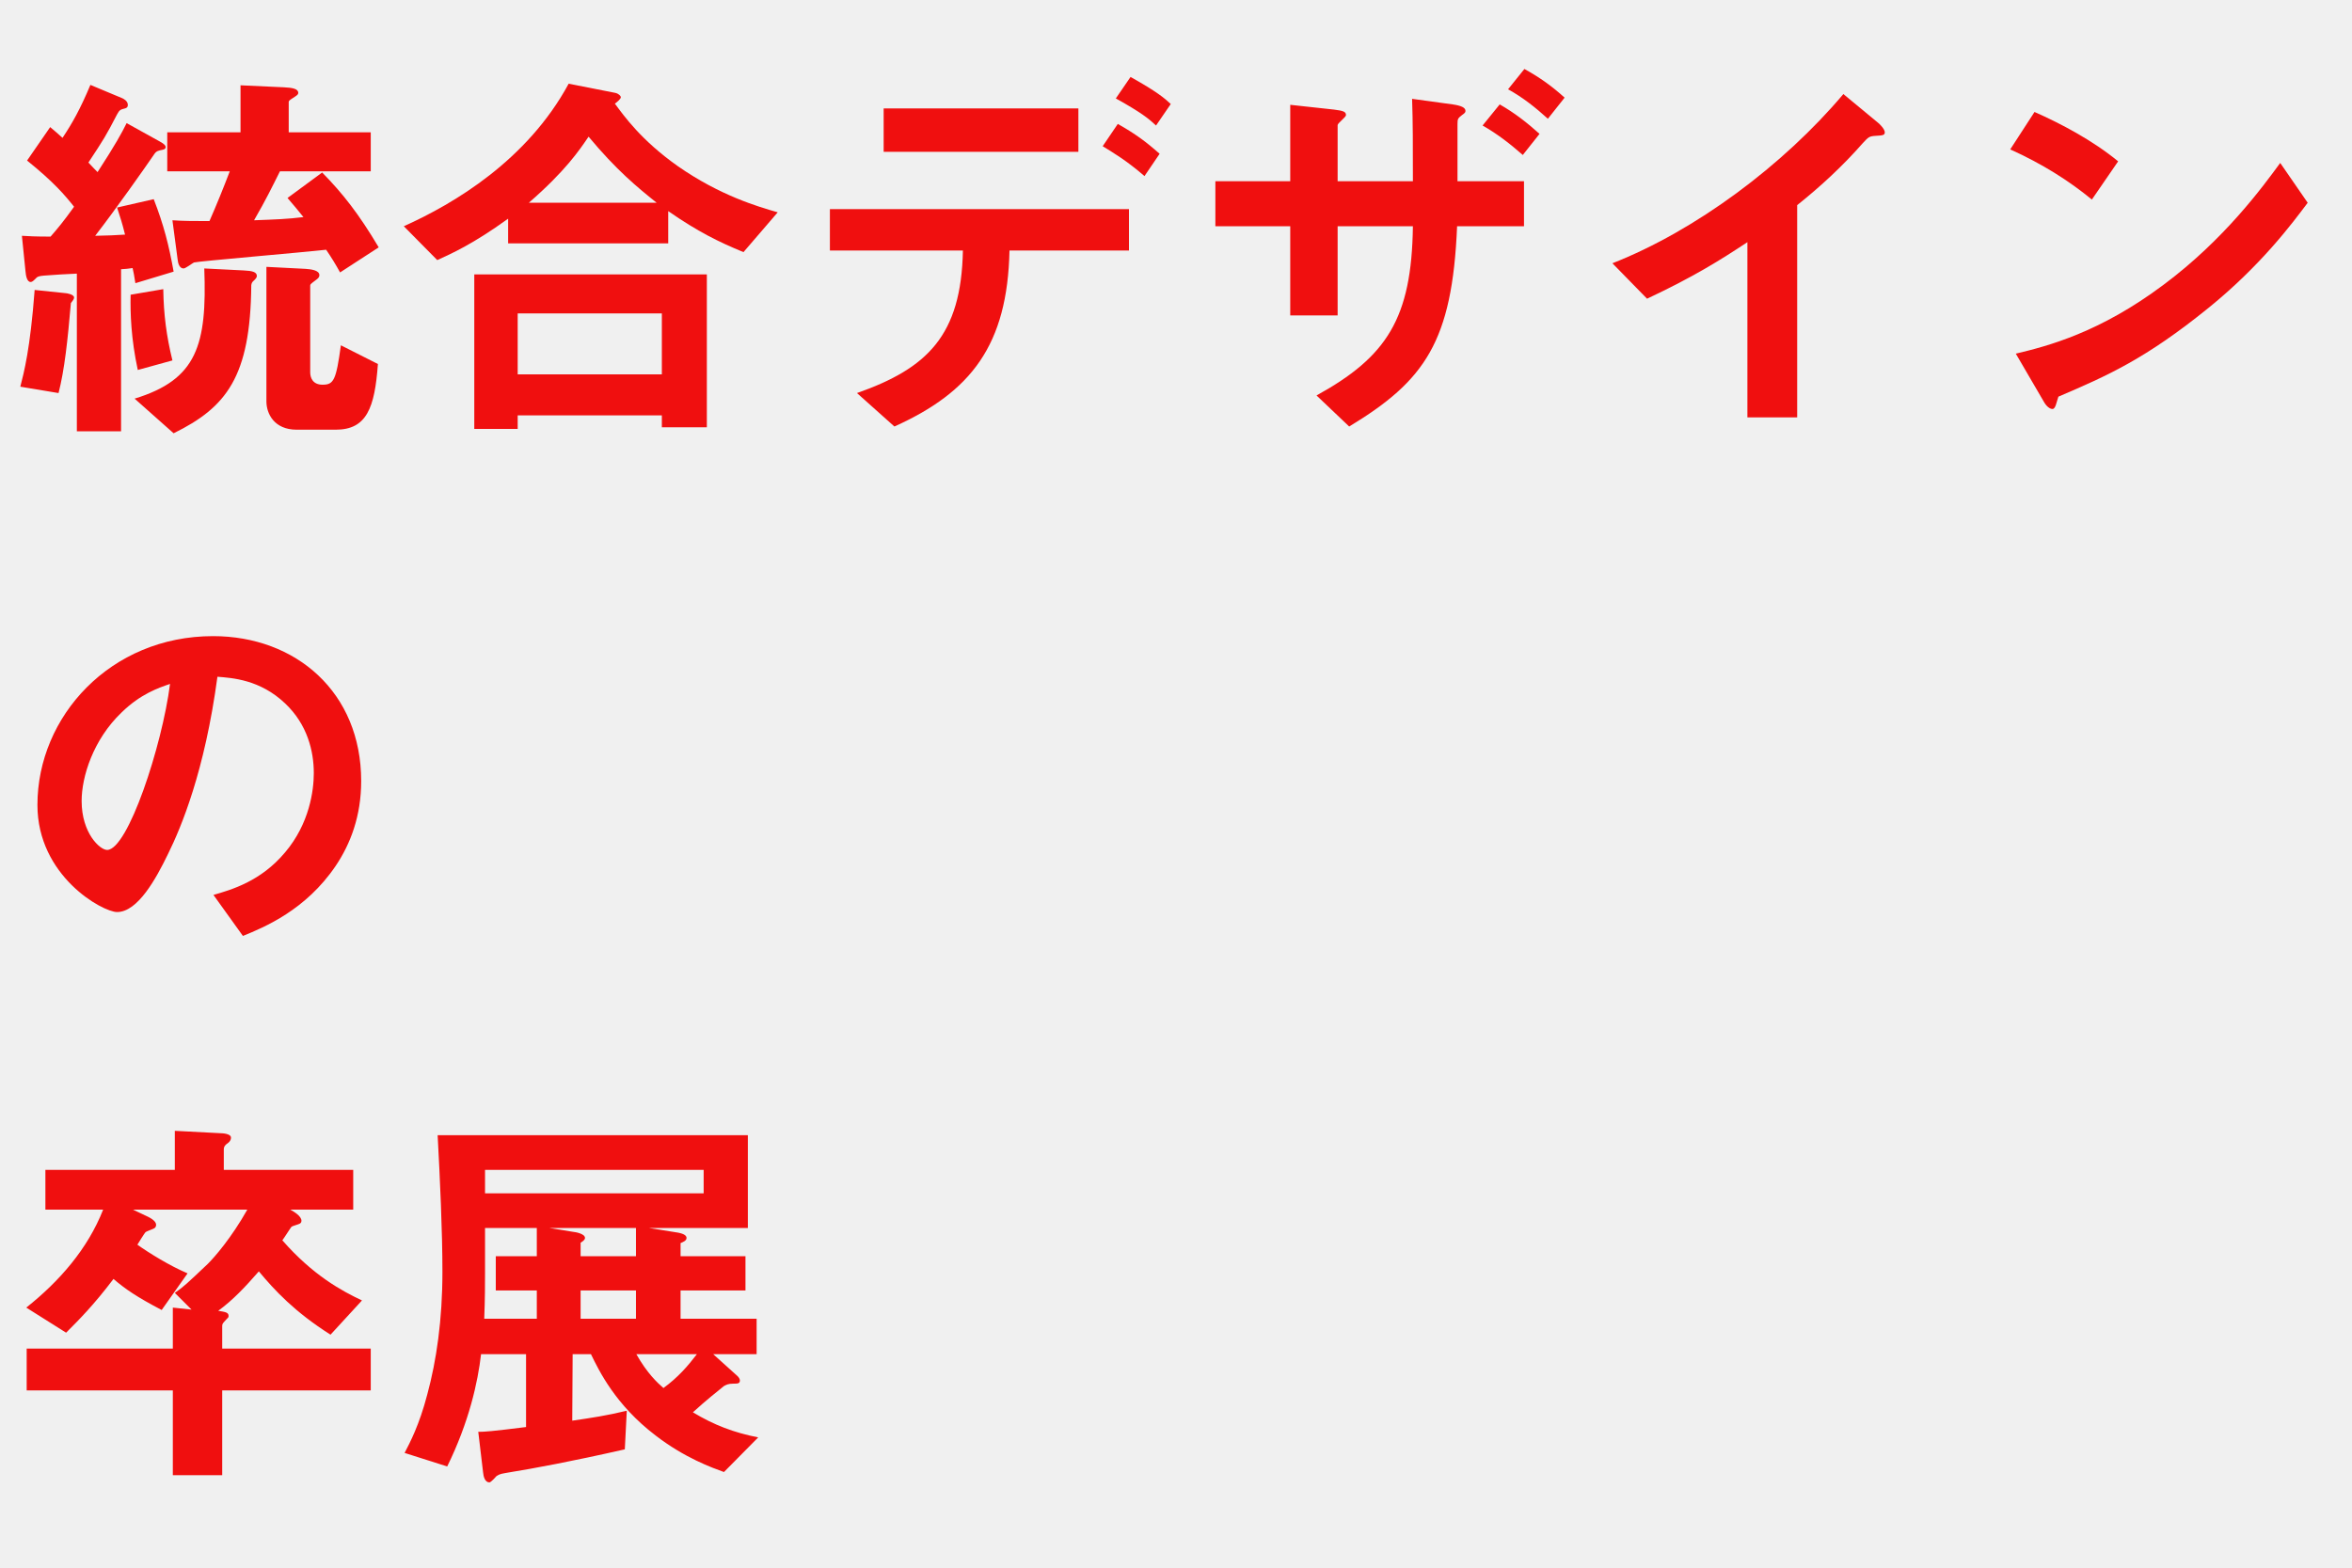
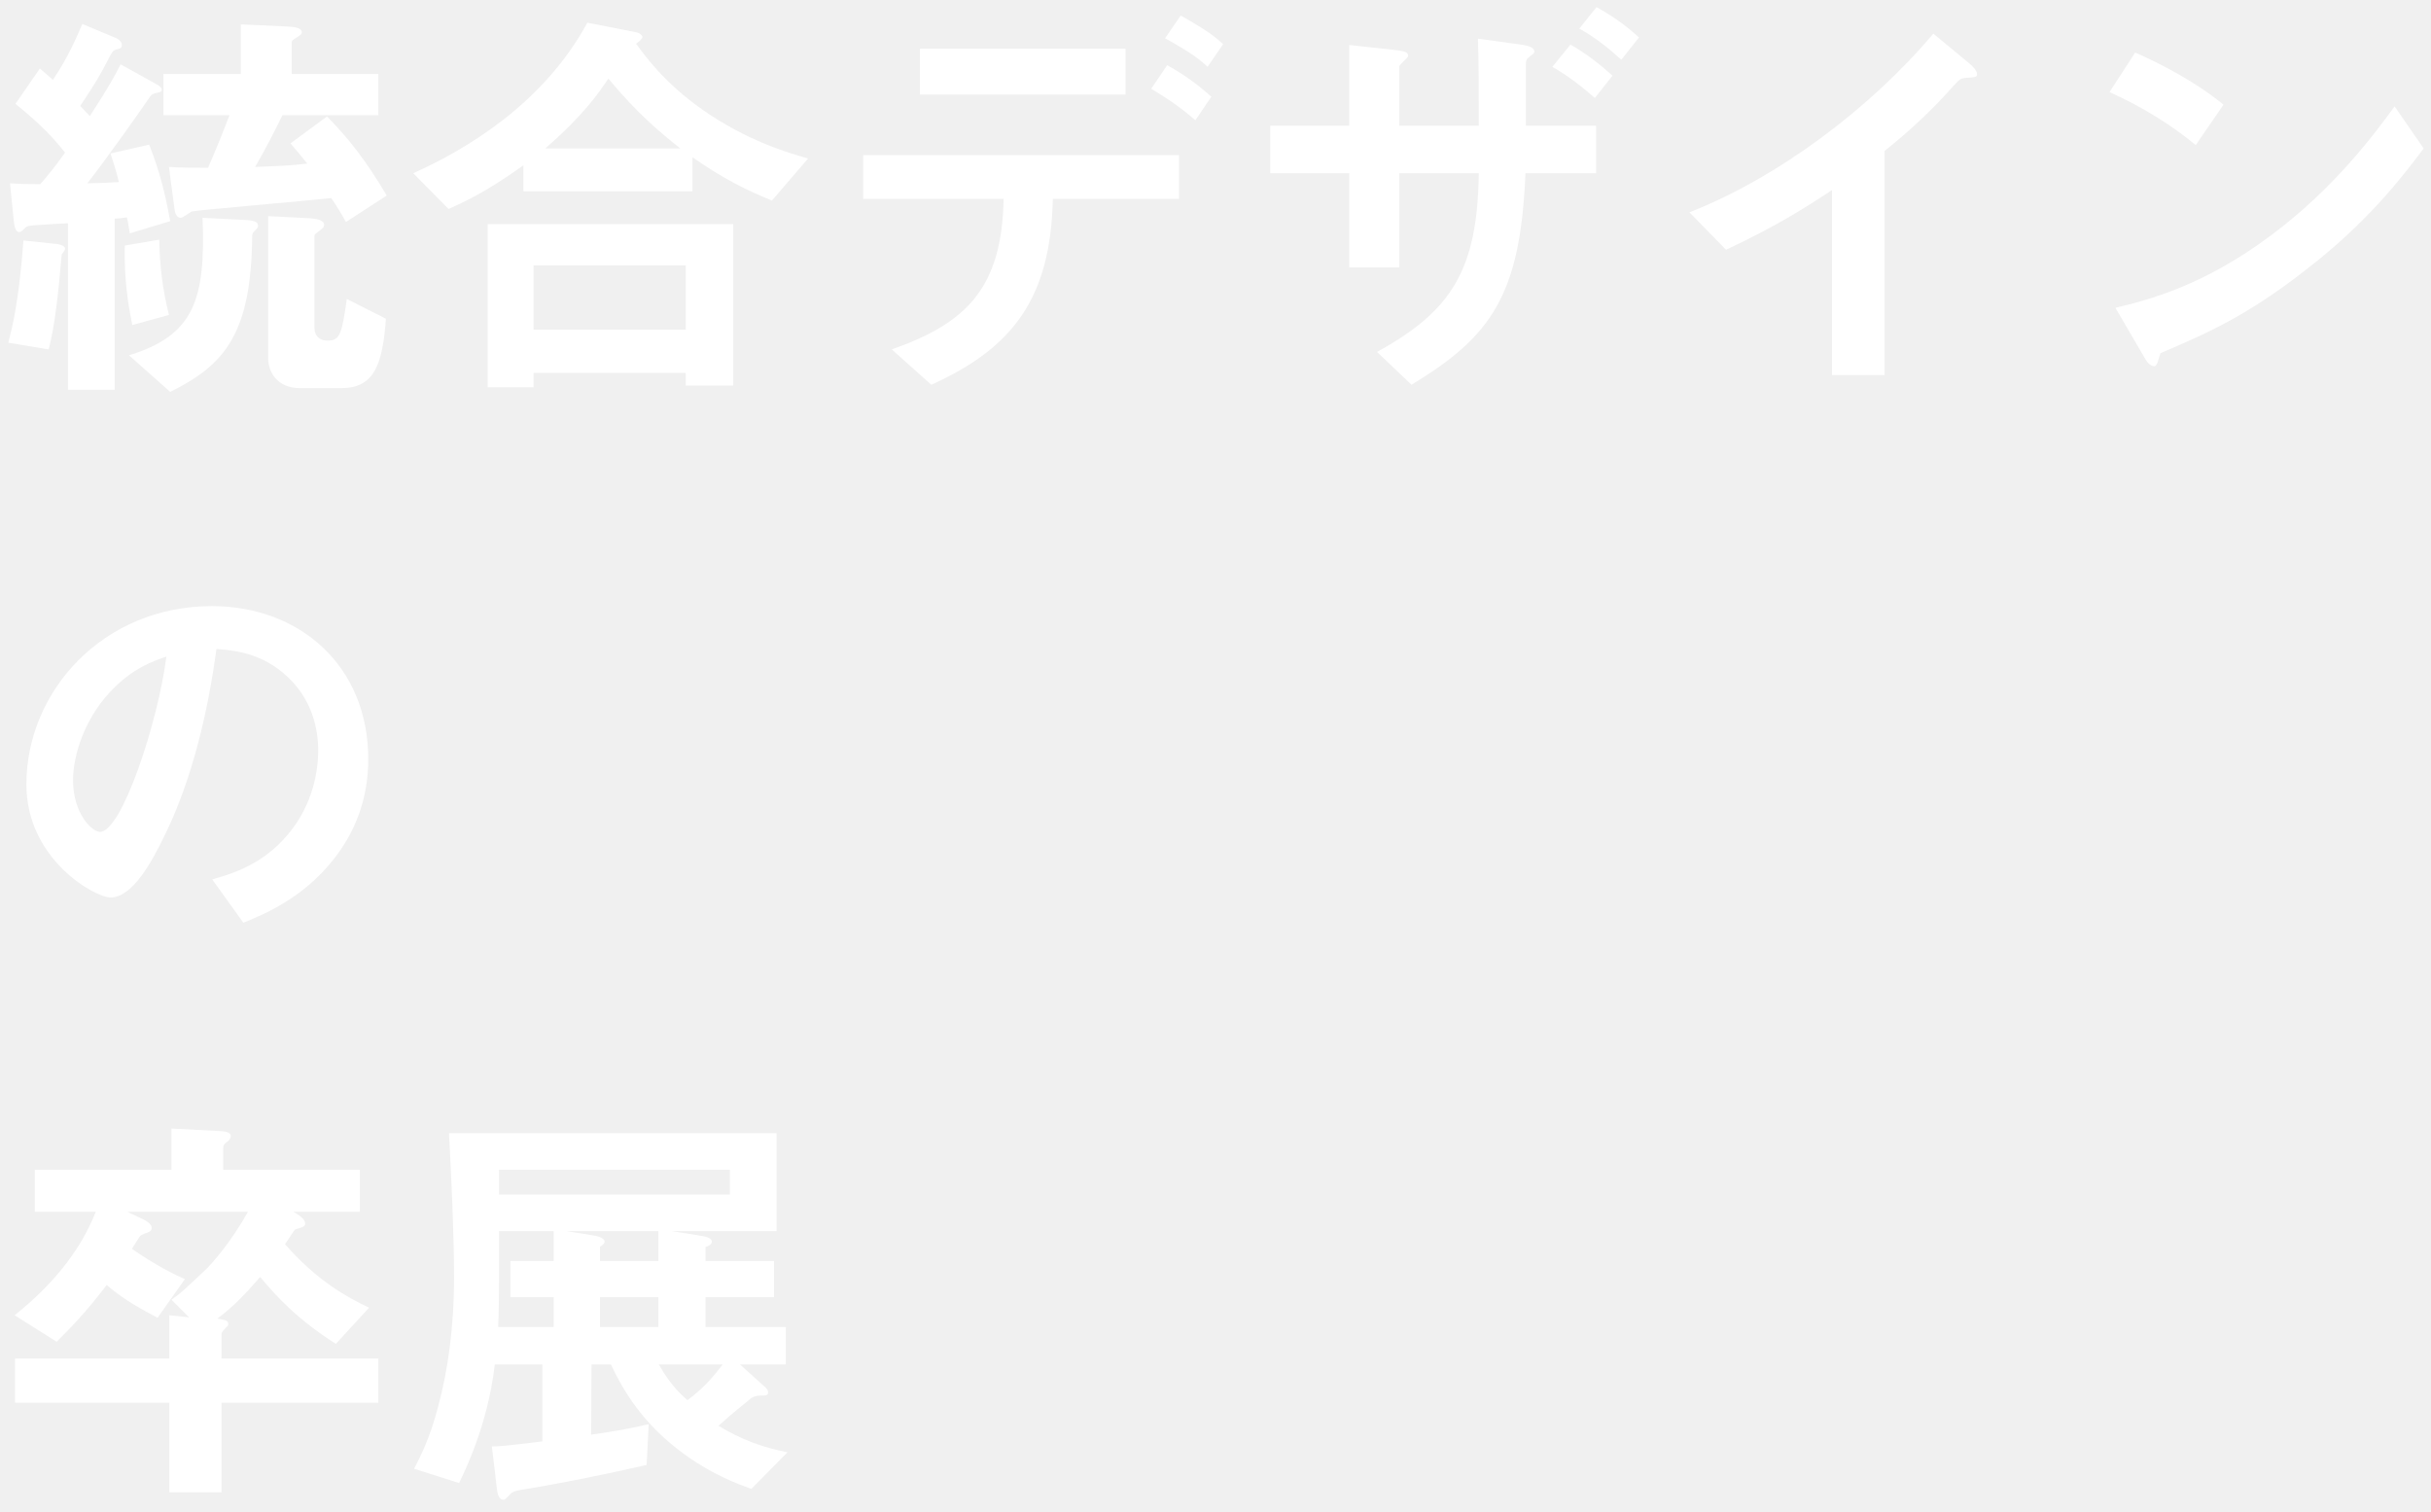
- <svg xmlns="http://www.w3.org/2000/svg" width="189" height="126" viewBox="0 0 189 126" fill="none">
-   <path d="M13.952 21.832C13.568 19.688 13.152 18.056 12.352 16.008L9.408 16.68C9.696 17.576 9.792 17.832 10.048 18.856C9.024 18.92 8.896 18.92 7.648 18.952C9.216 16.936 11.744 13.352 12.416 12.36C12.576 12.136 12.736 12.104 13.056 12.04C13.184 12.008 13.312 11.976 13.312 11.816C13.312 11.72 13.248 11.592 12.832 11.368L10.176 9.896C9.76 10.728 9.312 11.56 7.84 13.832C7.648 13.64 7.584 13.576 7.104 13.064C8.352 11.176 8.512 10.92 9.408 9.192C9.6 8.84 9.664 8.808 10.048 8.712C10.144 8.68 10.272 8.648 10.272 8.424C10.272 8.104 9.888 7.912 9.792 7.88L7.264 6.824C6.432 8.808 5.792 9.928 5.024 11.08C4.672 10.76 4.416 10.536 4.032 10.216L2.176 12.904C4.32 14.632 5.216 15.688 5.952 16.616C5.056 17.864 4.672 18.312 4.064 19.016C2.752 19.016 2.368 18.984 1.76 18.952L2.048 21.8C2.08 22.184 2.176 22.664 2.464 22.664C2.592 22.664 2.688 22.568 2.944 22.312C3.008 22.248 3.136 22.184 3.52 22.152C4.256 22.088 5.44 22.024 6.176 21.992V34.664H9.728V21.64C10.144 21.608 10.272 21.608 10.656 21.544C10.72 21.832 10.784 22.12 10.88 22.76L13.952 21.832ZM13.856 28.968C13.376 27.016 13.152 25.288 13.12 23.24L10.496 23.688C10.464 25.192 10.528 27.208 11.072 29.736L13.856 28.968ZM30.432 19.88C28.832 17.192 27.552 15.56 25.888 13.864L23.104 15.912C23.552 16.424 23.968 16.936 24.384 17.448C23.104 17.608 22.112 17.64 20.416 17.704C21.376 16.04 21.824 15.112 22.496 13.768H29.792V10.632H23.2V8.2C23.2 8.104 23.232 8.072 23.68 7.784C23.872 7.656 23.968 7.592 23.968 7.464C23.968 7.144 23.52 7.048 22.816 7.016L19.328 6.856V10.632H13.44V13.768H18.464C17.952 15.112 17.408 16.456 16.832 17.768C15.68 17.768 14.72 17.768 13.856 17.704L14.272 20.84C14.304 21.192 14.432 21.576 14.752 21.576C14.912 21.576 15.456 21.16 15.584 21.096C15.904 21 24.544 20.264 26.208 20.072C26.624 20.68 26.976 21.256 27.328 21.896L30.432 19.88ZM30.368 29.256L27.392 27.752C27.008 30.568 26.816 30.92 25.92 30.92C25.12 30.92 24.928 30.344 24.928 29.928V22.952C24.928 22.856 24.96 22.824 25.344 22.536C25.568 22.376 25.664 22.28 25.664 22.12C25.664 21.704 24.96 21.64 24.544 21.608L21.408 21.448V32.264C21.408 33.224 22.016 34.536 23.84 34.536H26.976C29.472 34.536 30.112 32.776 30.368 29.256ZM20.64 22.184C20.64 21.864 20.288 21.768 19.584 21.736L16.416 21.576C16.64 27.72 15.84 30.504 10.816 32.04L13.952 34.824C18.176 32.744 20.128 30.312 20.192 22.92C20.224 22.76 20.224 22.696 20.448 22.504C20.576 22.376 20.64 22.28 20.64 22.184ZM5.952 23.912C5.952 23.656 5.344 23.56 5.248 23.56L2.784 23.304C2.432 28.04 1.92 29.96 1.632 31.08L4.704 31.592C5.184 29.736 5.44 27.336 5.696 24.36C5.76 24.264 5.952 24.072 5.952 23.912Z" fill="#00FFFF" style="mix-blend-mode:difference" />
-   <path d="M62.496 17.064C60.928 16.616 57.856 15.72 54.464 13.352C51.52 11.272 50.144 9.32 49.408 8.328C49.6 8.2 49.888 7.944 49.888 7.816C49.888 7.72 49.728 7.528 49.44 7.464L45.696 6.728C42.368 12.872 36.512 16.36 32.448 18.184L35.136 20.904C36.256 20.392 37.952 19.656 40.832 17.576V19.56H53.696V16.968C56.096 18.632 57.728 19.432 59.744 20.264L62.496 17.064ZM52.768 16.296H42.496C45.44 13.736 46.56 12.072 47.296 10.984C49.536 13.672 51.168 15.016 52.768 16.296ZM56.8 34.344V22.056H38.112V34.472H41.6V33.384H53.184V34.344H56.8ZM53.184 30.088H41.6V25.192H53.184V30.088Z" fill="#00FFFF" style="mix-blend-mode:difference" />
-   <path d="M94.08 8.36C93.568 7.88 92.96 7.368 90.848 6.184L89.664 7.912C91.744 9.064 92.352 9.576 92.896 10.088L94.08 8.36ZM93.184 12.36C92.064 11.368 91.232 10.76 89.824 9.96L88.608 11.752C89.44 12.264 90.528 12.904 91.968 14.152L93.184 12.36ZM86.656 12.2V8.712H71.008V12.2L86.656 12.2ZM90.72 20.136V16.808H66.688V20.136H77.376C77.248 26.984 74.496 29.608 68.864 31.592L71.872 34.28C78.048 31.496 80.96 27.72 81.12 20.136H90.72Z" fill="#00FFFF" style="mix-blend-mode:difference" />
-   <path d="M122.464 18.184V14.568H117.12V9.992C117.12 9.544 117.152 9.512 117.472 9.256C117.76 9.064 117.76 9 117.76 8.904C117.76 8.648 117.408 8.488 116.736 8.392L113.472 7.944C113.536 9.8 113.536 11.656 113.536 14.568H107.488V10.056C107.488 9.896 108.16 9.416 108.16 9.256C108.16 8.968 107.936 8.904 107.2 8.808L103.68 8.424V14.568H97.664V18.184H103.68V25.352H107.488V18.184H113.536C113.44 25.608 111.424 28.68 105.792 31.784L108.416 34.28C114.496 30.6 116.704 27.464 117.088 18.184H122.464ZM119.136 10.088C120.32 10.76 121.344 11.56 122.368 12.456L123.712 10.76C122.72 9.864 121.696 9.064 120.512 8.392L119.136 10.088ZM121.184 7.176C122.4 7.848 123.392 8.648 124.384 9.544L125.728 7.848C124.736 6.952 123.776 6.248 122.496 5.544L121.184 7.176Z" fill="#00FFFF" style="mix-blend-mode:difference" />
-   <path d="M151.456 10.632C151.456 10.376 151.04 9.96 150.912 9.864L148.128 7.56C143.296 13.288 136.256 18.536 129.568 21.16L132.352 24.008C136.096 22.248 138.24 20.904 140.416 19.464V33.544H144.416V16.488C146.304 14.984 148.096 13.32 149.696 11.496C150.144 11.016 150.208 10.952 150.688 10.92C151.328 10.888 151.456 10.856 151.456 10.632Z" fill="#00FFFF" style="mix-blend-mode:difference" />
-   <path d="M170.208 12.968C168.192 11.304 165.6 9.928 163.488 9L161.536 12.008C164.096 13.16 166.272 14.536 168.096 16.04L170.208 12.968ZM185.44 16.296L183.232 13.096C181.824 15.016 178.752 19.24 173.856 22.888C168.736 26.728 164.544 27.816 161.984 28.424L164.224 32.264C164.448 32.68 164.736 32.872 164.928 32.872C165.184 32.872 165.248 32.328 165.408 31.88C169.376 30.184 172.416 28.84 177.472 24.744C181.696 21.32 184.192 17.96 185.44 16.296Z" fill="#00FFFF" style="mix-blend-mode:difference" />
-   <path d="M29.024 62.776C29.024 55.64 23.776 51.128 17.12 51.128C8.864 51.128 3.008 57.592 3.008 64.696C3.008 70.424 8.256 73.304 9.408 73.304C11.072 73.304 12.544 70.616 13.504 68.632C14.56 66.488 16.448 62.008 17.472 54.392C18.656 54.488 20.896 54.616 22.912 56.536C24.704 58.232 25.216 60.376 25.216 62.136C25.216 63.544 24.864 66.2 22.912 68.504C20.96 70.84 18.592 71.512 17.152 71.928L19.52 75.224C21.248 74.52 24.576 73.144 26.976 69.592C28.16 67.832 29.024 65.592 29.024 62.776ZM13.664 54.968C13.024 59.96 10.272 68.312 8.608 68.312C8.032 68.312 6.56 66.968 6.56 64.376C6.56 62.424 7.488 59.448 9.76 57.272C11.296 55.768 12.736 55.288 13.664 54.968Z" fill="#00FFFF" style="mix-blend-mode:difference" />
-   <path d="M29.792 111.752V108.392H17.856V106.568C17.856 106.376 17.92 106.344 18.208 106.024C18.304 105.928 18.368 105.896 18.368 105.768C18.368 105.48 18.112 105.448 17.536 105.352C18.72 104.488 19.68 103.464 20.8 102.184C22.048 103.688 23.68 105.448 26.56 107.272L29.088 104.52C27.456 103.752 25.152 102.504 22.688 99.688C22.816 99.528 23.36 98.664 23.424 98.6C23.488 98.536 24 98.408 24.096 98.344C24.128 98.312 24.224 98.28 24.224 98.12C24.224 97.736 23.616 97.384 23.328 97.224H28.384V94.024H17.984V92.392C17.984 92.136 18.112 92.008 18.304 91.88C18.432 91.784 18.56 91.656 18.56 91.432C18.56 91.112 17.856 91.08 17.728 91.08L14.048 90.888V94.024H3.648V97.224H8.288C7.04 100.392 4.768 102.984 2.112 105.096L5.312 107.112C6.368 106.056 7.52 104.904 9.12 102.792C10.048 103.592 10.976 104.232 12.992 105.288L15.072 102.344C13.632 101.736 11.936 100.68 11.04 100.04C11.136 99.88 11.616 99.112 11.68 99.048C11.776 98.952 12.288 98.792 12.384 98.728C12.512 98.664 12.544 98.536 12.544 98.44C12.544 98.248 12.352 98.024 11.904 97.8L10.688 97.224H19.872C18.592 99.496 17.248 101.032 16.704 101.576C14.976 103.208 14.784 103.4 14.048 103.912L15.392 105.256L13.888 105.096V108.392H2.144L2.144 111.752H13.888V118.568H17.856V111.752H29.792Z" fill="#00FFFF" style="mix-blend-mode:difference" />
-   <path d="M60.928 115.528C58.976 115.144 57.376 114.536 55.68 113.512C56.8 112.488 57.632 111.848 58.176 111.4C58.368 111.304 58.496 111.208 58.944 111.208C59.264 111.208 59.456 111.208 59.456 110.952C59.456 110.824 59.36 110.696 59.264 110.6L57.312 108.84H60.8V105.992H54.688V103.72H59.904V100.968H54.688V99.912C54.912 99.816 55.168 99.72 55.168 99.496C55.168 99.176 54.592 99.08 54.144 99.016L52.128 98.696H60.096V91.24H35.168C35.36 94.824 35.552 98.952 35.552 102.216C35.552 106.088 35.072 109.352 34.336 112.072C33.696 114.536 32.928 115.976 32.512 116.776L35.936 117.864C37.696 114.28 38.4 111.08 38.656 108.84H42.272V114.696C39.456 115.048 38.944 115.08 38.432 115.08L38.816 118.312C38.848 118.696 38.976 119.144 39.328 119.144C39.456 119.144 39.84 118.696 39.904 118.632C40.192 118.44 40.384 118.44 40.896 118.344C42.88 118.024 45.984 117.448 50.208 116.488L50.368 113.384C48.8 113.768 47.52 113.96 45.984 114.184L46.016 108.84H47.488C48.128 110.152 49.44 112.904 52.672 115.368C55.04 117.192 57.216 117.96 58.176 118.312L60.928 115.528ZM51.104 100.968H46.656V99.88C46.816 99.784 47.008 99.656 47.008 99.496C47.008 99.144 46.176 99.016 46.112 99.016L44.128 98.696H51.104V100.968ZM51.104 105.992H46.656V103.72H51.104V105.992ZM43.136 105.992H38.912C38.976 104.456 38.976 103.048 38.976 102.344V98.696H43.136V100.968H39.84V103.72H43.136V105.992ZM56.544 95.912H38.976V94.024H56.544V95.912ZM56 108.84C55.264 109.8 54.496 110.696 53.312 111.56C52.832 111.144 52 110.376 51.136 108.84H56Z" fill="#00FFFF" style="mix-blend-mode:difference" />
+ <svg xmlns="http://www.w3.org/2000/svg" width="185" height="115" viewBox="0 0 185 115" fill="none">
+   <path d="M12.952 16.832C12.568 14.688 12.152 13.056 11.352 11.008L8.408 11.68C8.696 12.576 8.792 12.832 9.048 13.856C8.024 13.92 7.896 13.92 6.648 13.952C8.216 11.936 10.744 8.352 11.416 7.36C11.576 7.136 11.736 7.104 12.056 7.04C12.184 7.008 12.312 6.976 12.312 6.816C12.312 6.72 12.248 6.592 11.832 6.368L9.176 4.896C8.76 5.728 8.312 6.56 6.84 8.832C6.648 8.64 6.584 8.576 6.104 8.064C7.352 6.176 7.512 5.92 8.408 4.192C8.6 3.84 8.664 3.808 9.048 3.712C9.144 3.68 9.272 3.648 9.272 3.424C9.272 3.104 8.888 2.912 8.792 2.88L6.264 1.824C5.432 3.808 4.792 4.928 4.024 6.08C3.672 5.76 3.416 5.536 3.032 5.216L1.176 7.904C3.32 9.632 4.216 10.688 4.952 11.616C4.056 12.864 3.672 13.312 3.064 14.016C1.752 14.016 1.368 13.984 0.76 13.952L1.048 16.8C1.08 17.184 1.176 17.664 1.464 17.664C1.592 17.664 1.688 17.568 1.944 17.312C2.008 17.248 2.136 17.184 2.52 17.152C3.256 17.088 4.44 17.024 5.176 16.992V29.664H8.728V16.64C9.144 16.608 9.272 16.608 9.656 16.544C9.72 16.832 9.784 17.12 9.88 17.76L12.952 16.832ZM12.856 23.968C12.376 22.016 12.152 20.288 12.12 18.24L9.496 18.688C9.464 20.192 9.528 22.208 10.072 24.736L12.856 23.968ZM29.432 14.88C27.832 12.192 26.552 10.56 24.888 8.864L22.104 10.912C22.552 11.424 22.968 11.936 23.384 12.448C22.104 12.608 21.112 12.64 19.416 12.704C20.376 11.04 20.824 10.112 21.496 8.768H28.792V5.632H22.2V3.2C22.2 3.104 22.232 3.072 22.68 2.784C22.872 2.656 22.968 2.592 22.968 2.464C22.968 2.144 22.52 2.048 21.816 2.016L18.328 1.856V5.632L12.44 5.632V8.768H17.464C16.952 10.112 16.408 11.456 15.832 12.768C14.68 12.768 13.72 12.768 12.856 12.704L13.272 15.84C13.304 16.192 13.432 16.576 13.752 16.576C13.912 16.576 14.456 16.16 14.584 16.096C14.904 16 23.544 15.264 25.208 15.072C25.624 15.68 25.976 16.256 26.328 16.896L29.432 14.88ZM29.368 24.256L26.392 22.752C26.008 25.568 25.816 25.92 24.92 25.92C24.12 25.92 23.928 25.344 23.928 24.928V17.952C23.928 17.856 23.96 17.824 24.344 17.536C24.568 17.376 24.664 17.28 24.664 17.12C24.664 16.704 23.96 16.64 23.544 16.608L20.408 16.448V27.264C20.408 28.224 21.016 29.536 22.84 29.536H25.976C28.472 29.536 29.112 27.776 29.368 24.256ZM19.64 17.184C19.64 16.864 19.288 16.768 18.584 16.736L15.416 16.576C15.64 22.72 14.84 25.504 9.816 27.04L12.952 29.824C17.176 27.744 19.128 25.312 19.192 17.92C19.224 17.76 19.224 17.696 19.448 17.504C19.576 17.376 19.64 17.28 19.64 17.184ZM4.952 18.912C4.952 18.656 4.344 18.56 4.248 18.56L1.784 18.304C1.432 23.04 0.92 24.96 0.632 26.08L3.704 26.592C4.184 24.736 4.44 22.336 4.696 19.36C4.76 19.264 4.952 19.072 4.952 18.912Z" fill="white" />
+   <path d="M61.496 12.064C59.928 11.616 56.856 10.72 53.464 8.352C50.52 6.272 49.144 4.32 48.408 3.328C48.6 3.2 48.888 2.944 48.888 2.816C48.888 2.72 48.728 2.528 48.44 2.464L44.696 1.728C41.368 7.872 35.512 11.36 31.448 13.184L34.136 15.904C35.256 15.392 36.952 14.656 39.832 12.576V14.56H52.696V11.968C55.096 13.632 56.728 14.432 58.744 15.264L61.496 12.064ZM51.768 11.296H41.496C44.44 8.736 45.56 7.072 46.296 5.984C48.536 8.672 50.168 10.016 51.768 11.296ZM55.8 29.344V17.056H37.112V29.472H40.6V28.384H52.184V29.344H55.8ZM52.184 25.088H40.6V20.192H52.184V25.088Z" fill="white" />
+   <path d="M93.08 3.36C92.568 2.88 91.96 2.368 89.848 1.184L88.664 2.912C90.744 4.064 91.352 4.576 91.896 5.088L93.08 3.36ZM92.184 7.36C91.064 6.368 90.232 5.76 88.824 4.96L87.608 6.752C88.44 7.264 89.528 7.904 90.968 9.152L92.184 7.36ZM85.656 7.2V3.712L70.008 3.712V7.2L85.656 7.2ZM89.72 15.136V11.808H65.688V15.136H76.376C76.248 21.984 73.496 24.608 67.864 26.592L70.872 29.28C77.048 26.496 79.96 22.72 80.12 15.136H89.72Z" fill="white" />
+   <path d="M121.464 13.184V9.568H116.12V4.992C116.12 4.544 116.152 4.512 116.472 4.256C116.76 4.064 116.76 4 116.76 3.904C116.76 3.648 116.408 3.488 115.736 3.392L112.472 2.944C112.536 4.8 112.536 6.656 112.536 9.568H106.488V5.056C106.488 4.896 107.16 4.416 107.16 4.256C107.16 3.968 106.936 3.904 106.2 3.808L102.68 3.424V9.568H96.664V13.184H102.68V20.352H106.488V13.184H112.536C112.44 20.608 110.424 23.68 104.792 26.784L107.416 29.28C113.496 25.6 115.704 22.464 116.088 13.184H121.464ZM118.136 5.088C119.32 5.76 120.344 6.56 121.368 7.456L122.712 5.76C121.72 4.864 120.696 4.064 119.512 3.392L118.136 5.088ZM120.184 2.176C121.4 2.848 122.392 3.648 123.384 4.544L124.728 2.848C123.736 1.952 122.776 1.248 121.496 0.544L120.184 2.176Z" fill="white" />
+   <path d="M150.456 5.632C150.456 5.376 150.04 4.96 149.912 4.864L147.128 2.56C142.296 8.288 135.256 13.536 128.568 16.16L131.352 19.008C135.096 17.248 137.24 15.904 139.416 14.464V28.544H143.416V11.488C145.304 9.984 147.096 8.32 148.696 6.496C149.144 6.016 149.208 5.952 149.688 5.92C150.328 5.888 150.456 5.856 150.456 5.632Z" fill="white" />
+   <path d="M169.208 7.968C167.192 6.304 164.6 4.928 162.488 4L160.536 7.008C163.096 8.16 165.272 9.536 167.096 11.04L169.208 7.968ZM184.44 11.296L182.232 8.096C180.824 10.016 177.752 14.24 172.856 17.888C167.736 21.728 163.544 22.816 160.984 23.424L163.224 27.264C163.448 27.68 163.736 27.872 163.928 27.872C164.184 27.872 164.248 27.328 164.408 26.88C168.376 25.184 171.416 23.84 176.472 19.744C180.696 16.32 183.192 12.96 184.44 11.296Z" fill="white" />
+   <path d="M28.024 57.776C28.024 50.64 22.776 46.128 16.12 46.128C7.864 46.128 2.008 52.592 2.008 59.696C2.008 65.424 7.256 68.304 8.408 68.304C10.072 68.304 11.544 65.616 12.504 63.632C13.56 61.488 15.448 57.008 16.472 49.392C17.656 49.488 19.896 49.616 21.912 51.536C23.704 53.232 24.216 55.376 24.216 57.136C24.216 58.544 23.864 61.2 21.912 63.504C19.96 65.84 17.592 66.512 16.152 66.928L18.52 70.224C20.248 69.52 23.576 68.144 25.976 64.592C27.16 62.832 28.024 60.592 28.024 57.776ZM12.664 49.968C12.024 54.96 9.272 63.312 7.608 63.312C7.032 63.312 5.56 61.968 5.56 59.376C5.56 57.424 6.488 54.448 8.76 52.272C10.296 50.768 11.736 50.288 12.664 49.968Z" fill="white" />
+   <path d="M28.792 106.752V103.392H16.856V101.568C16.856 101.376 16.92 101.344 17.208 101.024C17.304 100.928 17.368 100.896 17.368 100.768C17.368 100.48 17.112 100.448 16.536 100.352C17.72 99.488 18.68 98.464 19.8 97.184C21.048 98.688 22.68 100.448 25.56 102.272L28.088 99.52C26.456 98.752 24.152 97.504 21.688 94.688C21.816 94.528 22.36 93.664 22.424 93.6C22.488 93.536 23 93.408 23.096 93.344C23.128 93.312 23.224 93.28 23.224 93.12C23.224 92.736 22.616 92.384 22.328 92.224H27.384V89.024H16.984V87.392C16.984 87.136 17.112 87.008 17.304 86.88C17.432 86.784 17.56 86.656 17.56 86.432C17.56 86.112 16.856 86.08 16.728 86.08L13.048 85.888V89.024H2.648V92.224H7.288C6.04 95.392 3.768 97.984 1.112 100.096L4.312 102.112C5.368 101.056 6.52 99.904 8.12 97.792C9.048 98.592 9.976 99.232 11.992 100.288L14.072 97.344C12.632 96.736 10.936 95.68 10.04 95.04C10.136 94.88 10.616 94.112 10.68 94.048C10.776 93.952 11.288 93.792 11.384 93.728C11.512 93.664 11.544 93.536 11.544 93.44C11.544 93.248 11.352 93.024 10.904 92.8L9.688 92.224H18.872C17.592 94.496 16.248 96.032 15.704 96.576C13.976 98.208 13.784 98.4 13.048 98.912L14.392 100.256L12.888 100.096V103.392H1.144L1.144 106.752H12.888V113.568H16.856V106.752H28.792Z" fill="white" />
+   <path d="M59.928 110.528C57.976 110.144 56.376 109.536 54.68 108.512C55.8 107.488 56.632 106.848 57.176 106.4C57.368 106.304 57.496 106.208 57.944 106.208C58.264 106.208 58.456 106.208 58.456 105.952C58.456 105.824 58.36 105.696 58.264 105.6L56.312 103.84H59.8V100.992H53.688V98.72H58.904V95.968H53.688V94.912C53.912 94.816 54.168 94.72 54.168 94.496C54.168 94.176 53.592 94.08 53.144 94.016L51.128 93.696H59.096V86.24H34.168C34.36 89.824 34.552 93.952 34.552 97.216C34.552 101.088 34.072 104.352 33.336 107.072C32.696 109.536 31.928 110.976 31.512 111.776L34.936 112.864C36.696 109.28 37.4 106.08 37.656 103.84H41.272V109.696C38.456 110.048 37.944 110.08 37.432 110.08L37.816 113.312C37.848 113.696 37.976 114.144 38.328 114.144C38.456 114.144 38.84 113.696 38.904 113.632C39.192 113.44 39.384 113.44 39.896 113.344C41.88 113.024 44.984 112.448 49.208 111.488L49.368 108.384C47.8 108.768 46.52 108.96 44.984 109.184L45.016 103.84H46.488C47.128 105.152 48.44 107.904 51.672 110.368C54.04 112.192 56.216 112.96 57.176 113.312L59.928 110.528ZM50.104 95.968H45.656V94.88C45.816 94.784 46.008 94.656 46.008 94.496C46.008 94.144 45.176 94.016 45.112 94.016L43.128 93.696H50.104V95.968ZM50.104 100.992H45.656V98.72H50.104V100.992ZM42.136 100.992H37.912C37.976 99.456 37.976 98.048 37.976 97.344V93.696H42.136V95.968H38.84V98.72H42.136V100.992ZM55.544 90.912H37.976V89.024H55.544V90.912ZM55 103.84C54.264 104.8 53.496 105.696 52.312 106.56C51.832 106.144 51 105.376 50.136 103.84H55Z" fill="white" />
</svg>
